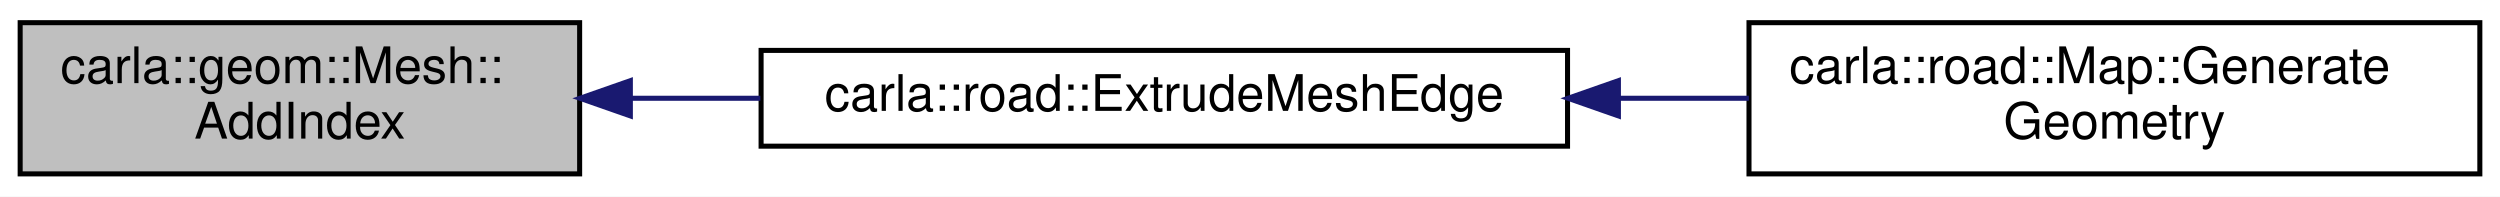
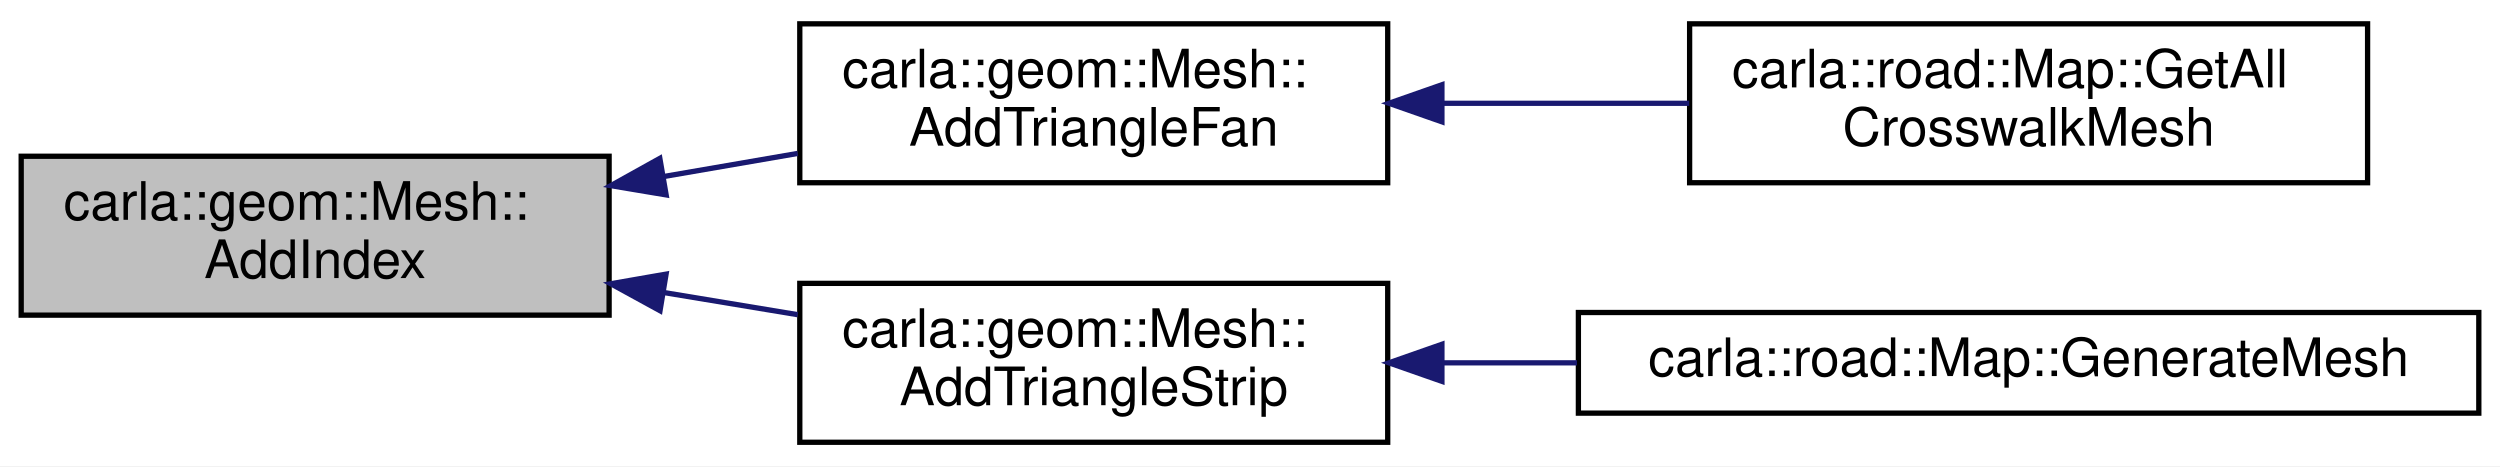
- <svg xmlns="http://www.w3.org/2000/svg" xmlns:xlink="http://www.w3.org/1999/xlink" width="496pt" height="39pt" viewBox="0.00 0.00 496.00 39.00">
-   <g id="graph0" class="graph" transform="scale(1 1) rotate(0) translate(4 35)">
-     <polygon fill="white" stroke="none" points="-4,4 -4,-35 492,-35 492,4 -4,4" />
+ <svg xmlns="http://www.w3.org/2000/svg" xmlns:xlink="http://www.w3.org/1999/xlink" width="472pt" height="88pt" viewBox="0.00 0.00 472.00 88.00">
+   <g id="graph0" class="graph" transform="scale(1 1) rotate(0) translate(4 84)">
+     <polygon fill="white" stroke="none" points="-4,4 -4,-84 468,-84 468,4 -4,4" />
    <g id="node1" class="node">
-       <polygon fill="#bfbfbf" stroke="black" points="0,-0.5 0,-30.5 111,-30.5 111,-0.5 0,-0.5" />
-       <text text-anchor="start" x="8" y="-18.5" font-family="Helvetica,sans-Serif" font-size="10.00">carla::geom::Mesh::</text>
-       <text text-anchor="middle" x="55.5" y="-7.5" font-family="Helvetica,sans-Serif" font-size="10.00">AddIndex</text>
+       <polygon fill="#bfbfbf" stroke="black" points="0,-24.5 0,-54.5 111,-54.5 111,-24.5 0,-24.5" />
+       <text text-anchor="start" x="8" y="-42.5" font-family="Helvetica,sans-Serif" font-size="10.00">carla::geom::Mesh::</text>
+       <text text-anchor="middle" x="55.5" y="-31.5" font-family="Helvetica,sans-Serif" font-size="10.00">AddIndex</text>
    </g>
    <g id="node2" class="node">
      <g id="a_node2">
-         <a xlink:href="../../de/d26/namespacecarla_1_1road.html#a45c6547472c96cd5777a072dc8fc53b1" target="_top" xlink:title="carla::road::ExtrudeMeshEdge">
-           <polygon fill="white" stroke="black" points="147,-6 147,-25 307,-25 307,-6 147,-6" />
-           <text text-anchor="middle" x="227" y="-13" font-family="Helvetica,sans-Serif" font-size="10.00">carla::road::ExtrudeMeshEdge</text>
+         <a xlink:href="../../d0/d02/classcarla_1_1geom_1_1Mesh.html#ac538d39eaf754e40b594a4e02ddab379" target="_top" xlink:title="Adds a triangle fan to the mesh, vertex order is counterclockwise. ">
+           <polygon fill="white" stroke="black" points="147,-49.5 147,-79.5 258,-79.5 258,-49.5 147,-49.5" />
+           <text text-anchor="start" x="155" y="-67.5" font-family="Helvetica,sans-Serif" font-size="10.00">carla::geom::Mesh::</text>
+           <text text-anchor="middle" x="202.5" y="-56.5" font-family="Helvetica,sans-Serif" font-size="10.00">AddTriangleFan</text>
        </a>
      </g>
    </g>
    <g id="edge1" class="edge">
-       <path fill="none" stroke="midnightblue" d="M121.154,-15.5C129.559,-15.5 138.244,-15.5 146.852,-15.5" />
-       <polygon fill="midnightblue" stroke="midnightblue" points="121.064,-12 111.064,-15.5 121.064,-19 121.064,-12" />
+       <path fill="none" stroke="midnightblue" d="M121.185,-50.653C129.671,-52.116 138.302,-53.604 146.604,-55.035" />
+       <polygon fill="midnightblue" stroke="midnightblue" points="121.768,-47.202 111.318,-48.951 120.578,-54.1 121.768,-47.202" />
+     </g>
+     <g id="node4" class="node">
+       <g id="a_node4">
+         <a xlink:href="../../d0/d02/classcarla_1_1geom_1_1Mesh.html#afc814a912c427b43363289e6765a5ba3" target="_top" xlink:title="Adds a triangle strip to the mesh, vertex order is counterclockwise. ">
+           <polygon fill="white" stroke="black" points="147,-0.5 147,-30.5 258,-30.5 258,-0.5 147,-0.5" />
+           <text text-anchor="start" x="155" y="-18.5" font-family="Helvetica,sans-Serif" font-size="10.00">carla::geom::Mesh::</text>
+           <text text-anchor="middle" x="202.5" y="-7.5" font-family="Helvetica,sans-Serif" font-size="10.00">AddTriangleStrip</text>
+         </a>
+       </g>
+     </g>
+     <g id="edge3" class="edge">
+       <path fill="none" stroke="midnightblue" d="M121.185,-28.794C129.671,-27.389 138.302,-25.96 146.604,-24.586" />
+       <polygon fill="midnightblue" stroke="midnightblue" points="120.612,-25.341 111.318,-30.427 121.756,-32.247 120.612,-25.341" />
    </g>
    <g id="node3" class="node">
      <g id="a_node3">
-         <a xlink:href="../../d0/d34/classcarla_1_1road_1_1Map.html#a1d761d2624c196cb86b3af66ab3844b3" target="_top" xlink:title="Buids a mesh based on the OpenDRIVE. ">
-           <polygon fill="white" stroke="black" points="343,-0.5 343,-30.5 488,-30.5 488,-0.5 343,-0.5" />
-           <text text-anchor="start" x="351" y="-18.5" font-family="Helvetica,sans-Serif" font-size="10.00">carla::road::Map::Generate</text>
-           <text text-anchor="middle" x="415.5" y="-7.5" font-family="Helvetica,sans-Serif" font-size="10.00">Geometry</text>
+         <a xlink:href="../../d0/d34/classcarla_1_1road_1_1Map.html#ad85ba903ec985c9a6afdedbff473b5fb" target="_top" xlink:title="Buids a mesh of all crosswalks based on the OpenDRIVE. ">
+           <polygon fill="white" stroke="black" points="315,-49.5 315,-79.5 443,-79.5 443,-49.5 315,-49.5" />
+           <text text-anchor="start" x="323" y="-67.5" font-family="Helvetica,sans-Serif" font-size="10.00">carla::road::Map::GetAll</text>
+           <text text-anchor="middle" x="379" y="-56.5" font-family="Helvetica,sans-Serif" font-size="10.00">CrosswalkMesh</text>
        </a>
      </g>
    </g>
    <g id="edge2" class="edge">
-       <path fill="none" stroke="midnightblue" d="M317.202,-15.5C325.847,-15.5 334.538,-15.5 342.978,-15.5" />
-       <polygon fill="midnightblue" stroke="midnightblue" points="317.093,-12 307.093,-15.5 317.093,-19 317.093,-12" />
+       <path fill="none" stroke="midnightblue" d="M268.557,-64.5C283.724,-64.5 299.849,-64.5 314.928,-64.5" />
+       <polygon fill="midnightblue" stroke="midnightblue" points="268.234,-61 258.234,-64.5 268.234,-68 268.234,-61" />
+     </g>
+     <g id="node5" class="node">
+       <g id="a_node5">
+         <a xlink:href="../../d0/d34/classcarla_1_1road_1_1Map.html#a18f85fdfdf0a55a1af0b8af860d59ea7" target="_top" xlink:title="Buids a mesh based on the OpenDRIVE. ">
+           <polygon fill="white" stroke="black" points="294,-6 294,-25 464,-25 464,-6 294,-6" />
+           <text text-anchor="middle" x="379" y="-13" font-family="Helvetica,sans-Serif" font-size="10.00">carla::road::Map::GenerateMesh</text>
+         </a>
+       </g>
+     </g>
+     <g id="edge4" class="edge">
+       <path fill="none" stroke="midnightblue" d="M268.493,-15.5C276.732,-15.5 285.254,-15.5 293.738,-15.5" />
+       <polygon fill="midnightblue" stroke="midnightblue" points="268.234,-12 258.234,-15.5 268.234,-19 268.234,-12" />
    </g>
  </g>
</svg>
